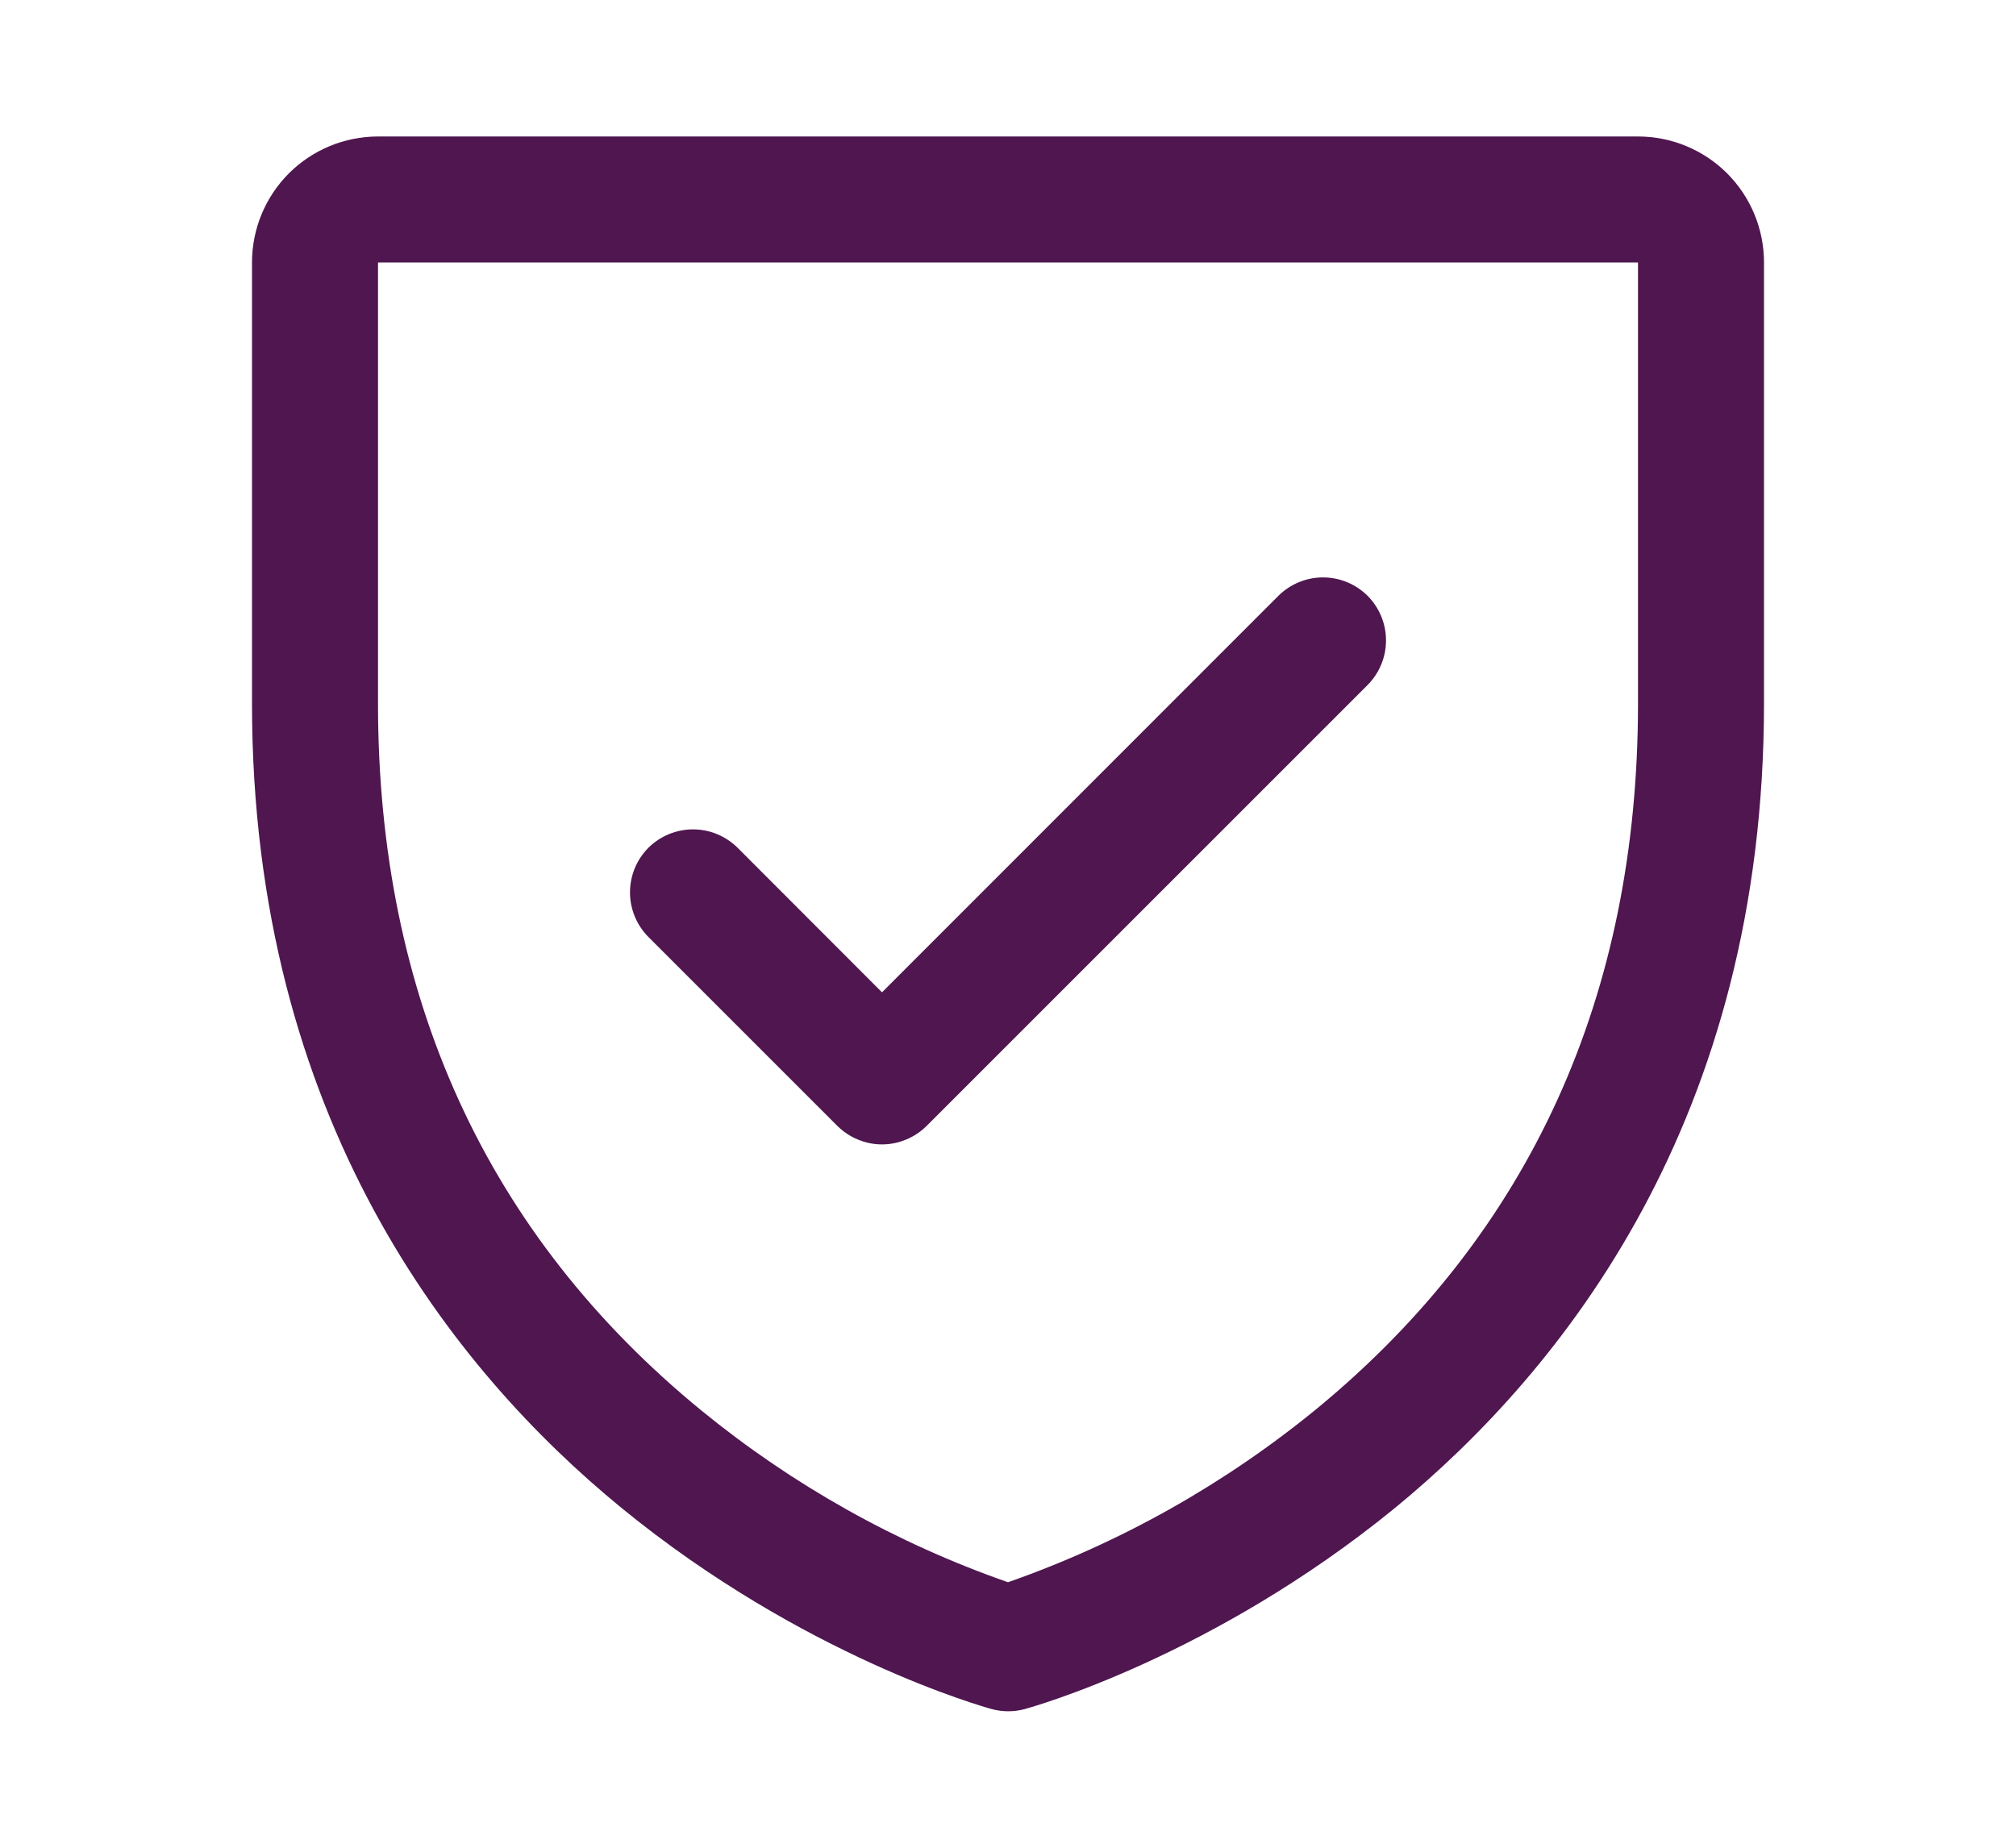
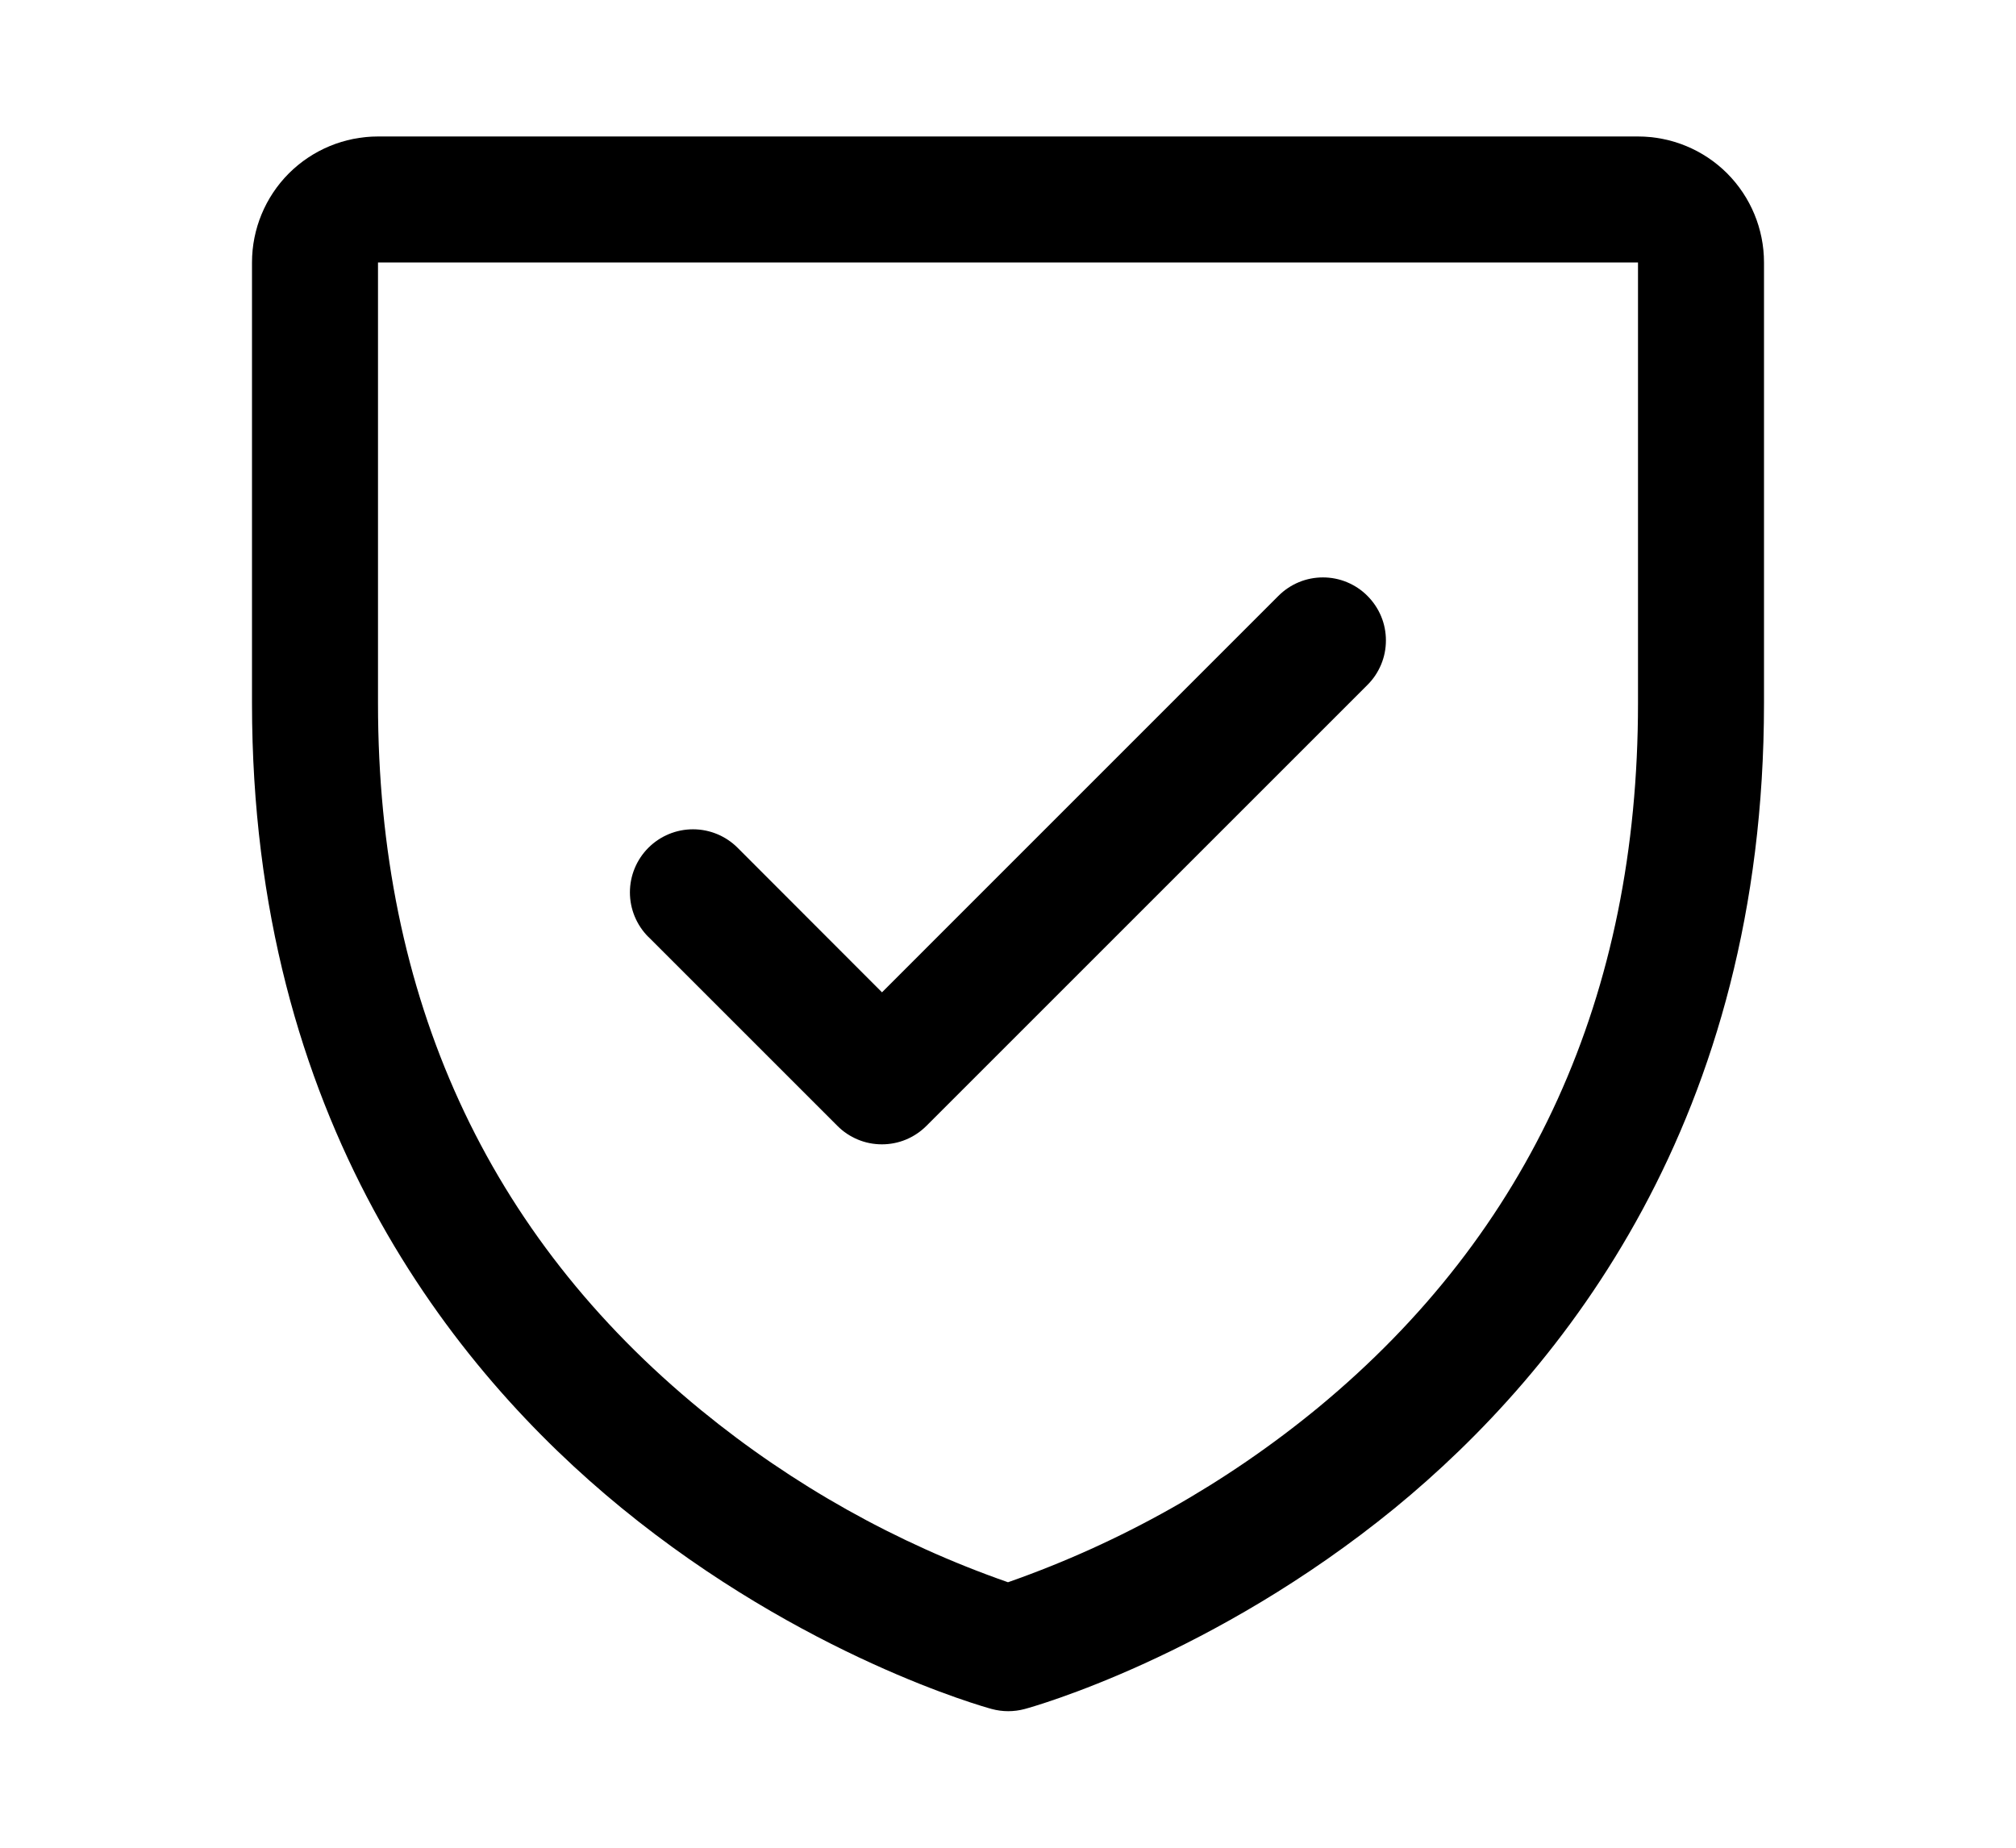
- <svg xmlns="http://www.w3.org/2000/svg" width="24" height="22" viewBox="0 0 24 22" fill="none">
-   <path d="M19.5 1.625H4.5C4.102 1.625 3.721 1.783 3.439 2.064C3.158 2.346 3 2.727 3 3.125V8.375C3 13.318 5.393 16.313 7.4 17.955C9.562 19.723 11.712 20.323 11.806 20.349C11.935 20.384 12.071 20.384 12.2 20.349C12.293 20.323 14.441 19.723 16.606 17.955C18.608 16.313 21 13.318 21 8.375V3.125C21 2.727 20.842 2.346 20.561 2.064C20.279 1.783 19.898 1.625 19.5 1.625ZM19.5 8.375C19.5 11.85 18.219 14.671 15.694 16.758C14.594 17.663 13.344 18.368 12 18.839C10.674 18.376 9.439 17.684 8.351 16.795C5.796 14.704 4.5 11.872 4.5 8.375V3.125H19.5V8.375ZM7.719 11.156C7.579 11.015 7.5 10.824 7.5 10.625C7.5 10.426 7.579 10.235 7.719 10.094C7.86 9.954 8.051 9.875 8.25 9.875C8.449 9.875 8.64 9.954 8.781 10.094L10.5 11.815L15.219 7.094C15.289 7.025 15.372 6.969 15.463 6.932C15.554 6.894 15.652 6.875 15.75 6.875C15.848 6.875 15.946 6.894 16.037 6.932C16.128 6.969 16.211 7.025 16.281 7.094C16.35 7.164 16.406 7.247 16.443 7.338C16.481 7.429 16.5 7.526 16.5 7.625C16.5 7.724 16.481 7.821 16.443 7.912C16.406 8.003 16.35 8.086 16.281 8.156L11.031 13.406C10.961 13.475 10.878 13.531 10.787 13.568C10.696 13.606 10.599 13.626 10.5 13.626C10.401 13.626 10.304 13.606 10.213 13.568C10.122 13.531 10.039 13.475 9.969 13.406L7.719 11.156Z" fill="#4F1650" />
+ <svg xmlns="http://www.w3.org/2000/svg" fill="none" viewBox="0 0 24 22">
+   <path fill="currentColor" d="M19.5 1.625h-15c-.398 0-.779.158-1.061.439C3.158 2.346 3 2.727 3 3.125v5.25c0 4.942 2.393 7.938 4.4 9.58 2.162 1.768 4.313 2.368 4.406 2.393.129.035.265.035.394 0 .094-.025 2.242-.625 4.406-2.393C18.608 16.313 21 13.318 21 8.375v-5.25c0-.398-.158-.779-.439-1.061-.281-.281-.663-.439-1.061-.439Zm0 6.75c0 3.475-1.281 6.296-3.806 8.383-1.099.905-2.35 1.61-3.694 2.081-1.326-.463-2.561-1.155-3.649-2.045C5.796 14.704 4.5 11.872 4.5 8.375v-5.25h15v5.25ZM7.719 11.156c-.141-.141-.22-.332-.22-.531 0-.199.079-.39.22-.531.141-.141.332-.22.531-.22.199 0 .39.079.531.22L10.5 11.815l4.719-4.72c.07-.07.152-.125.243-.163.091-.038.189-.057.287-.057s.196.019.287.057c.091.038.174.093.243.163.07.07.125.152.163.243.038.091.057.189.057.287 0 .099-.019.196-.057.287-.038.091-.093.174-.163.243l-5.25 5.25c-.07.07-.152.125-.243.163-.091.038-.189.057-.287.057-.099 0-.196-.019-.287-.057-.091-.038-.174-.093-.243-.163l-2.25-2.25Z" />
</svg>
